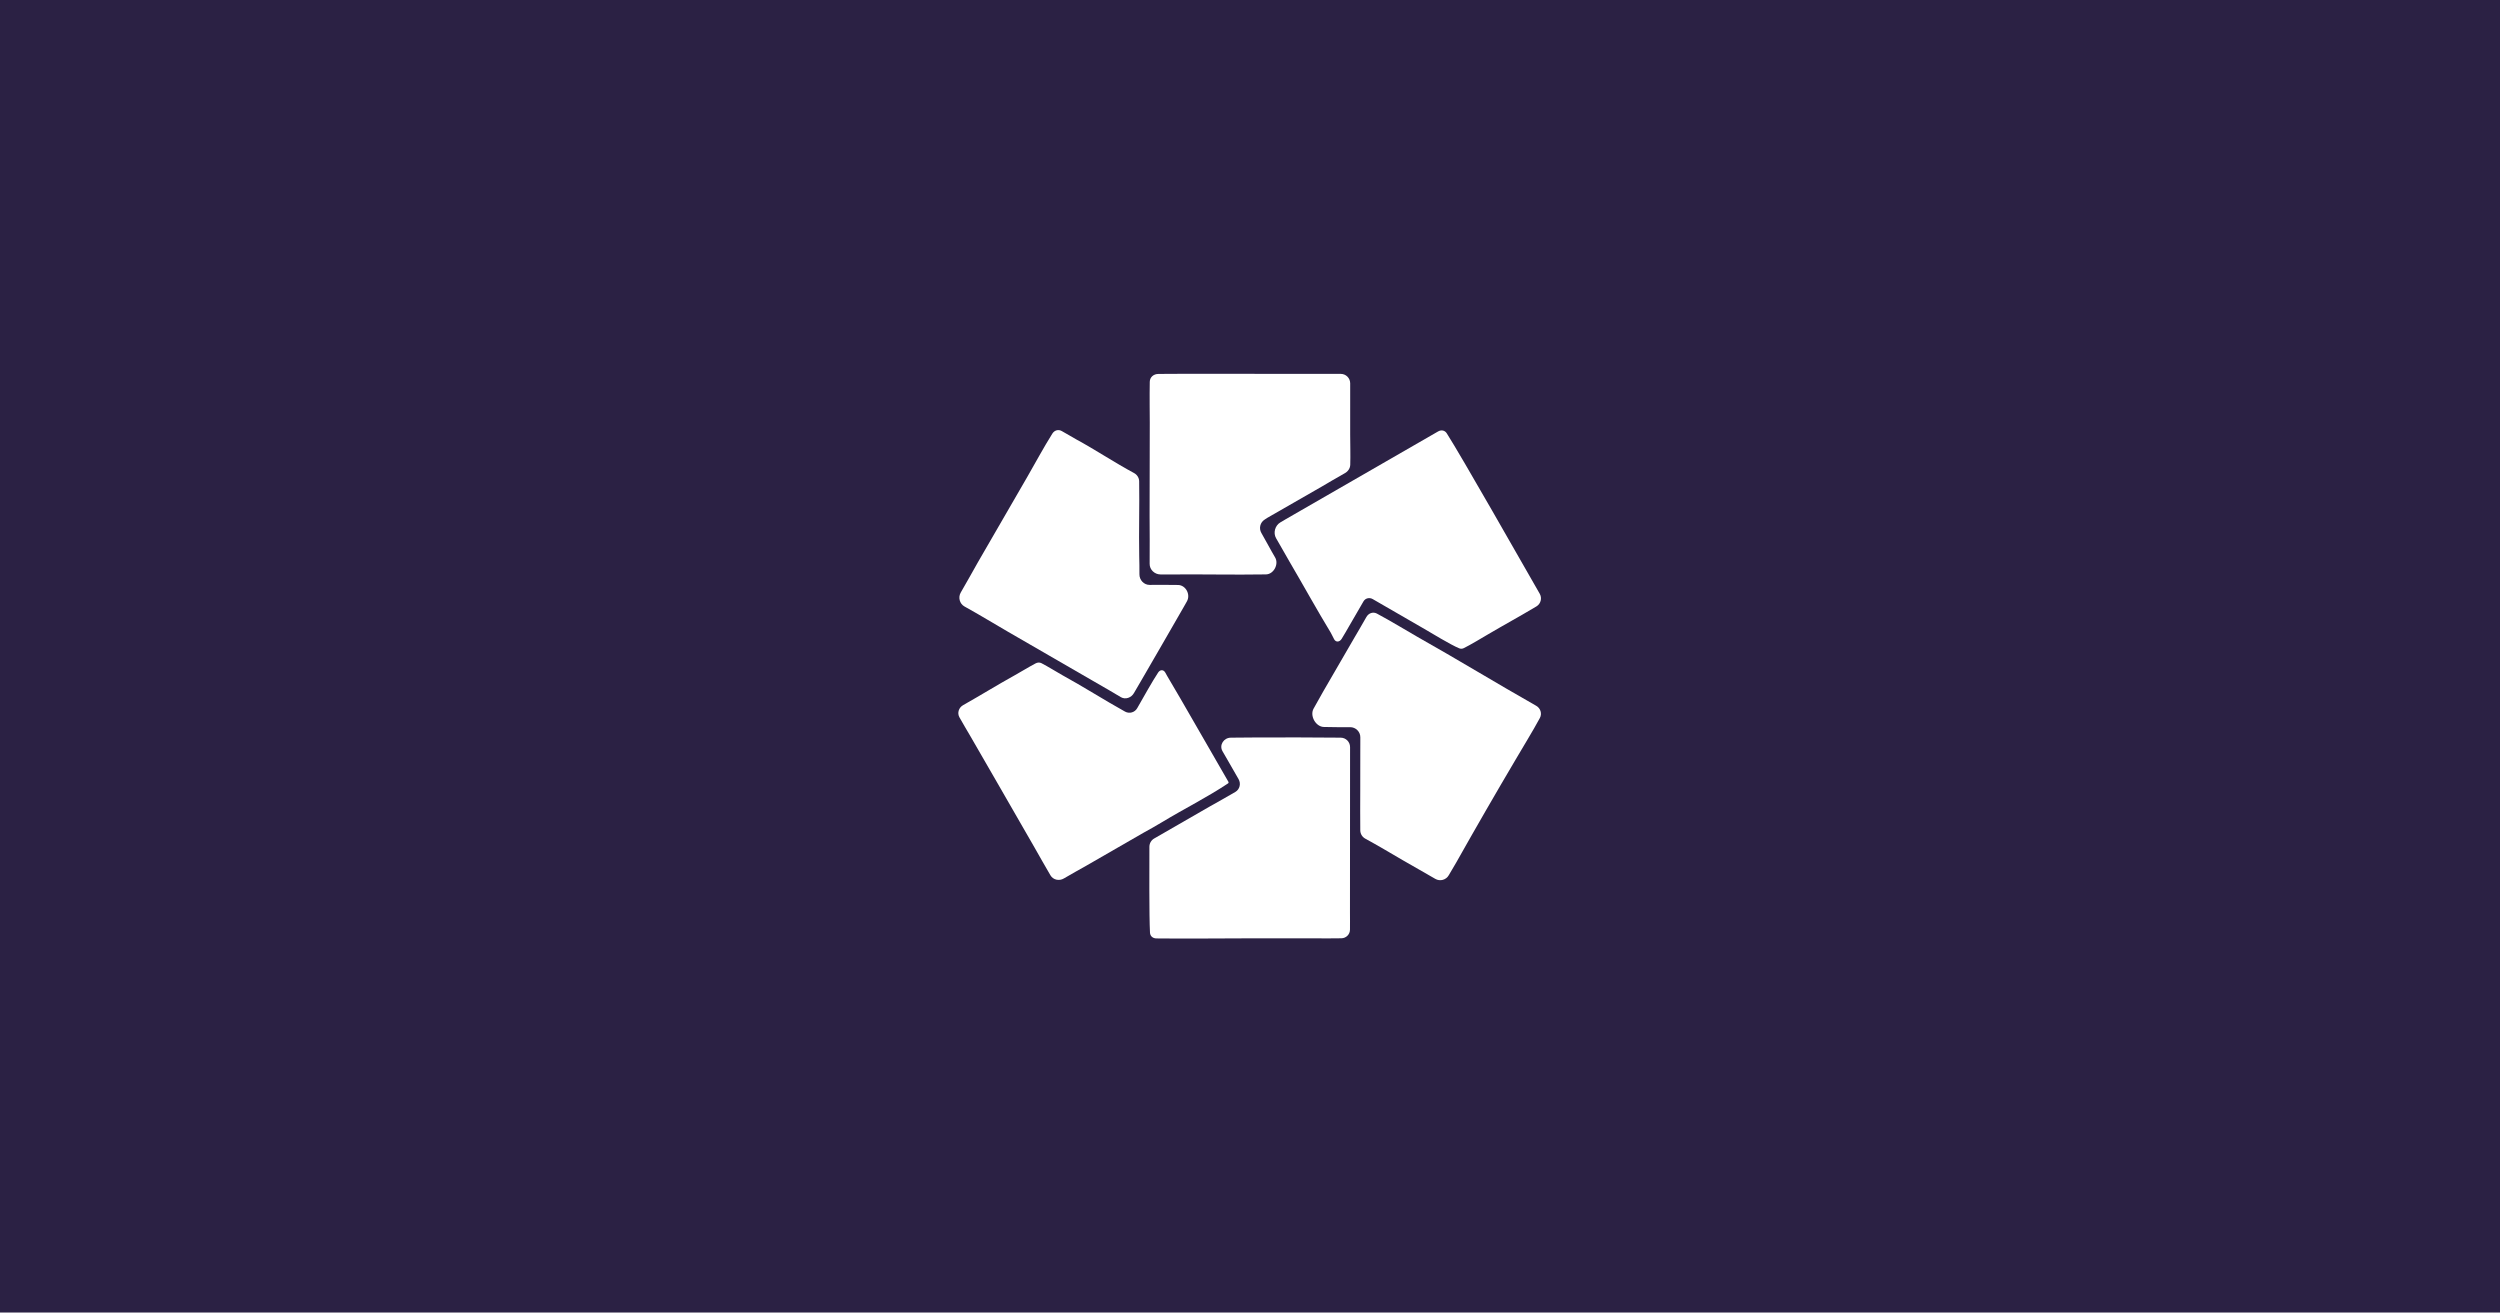
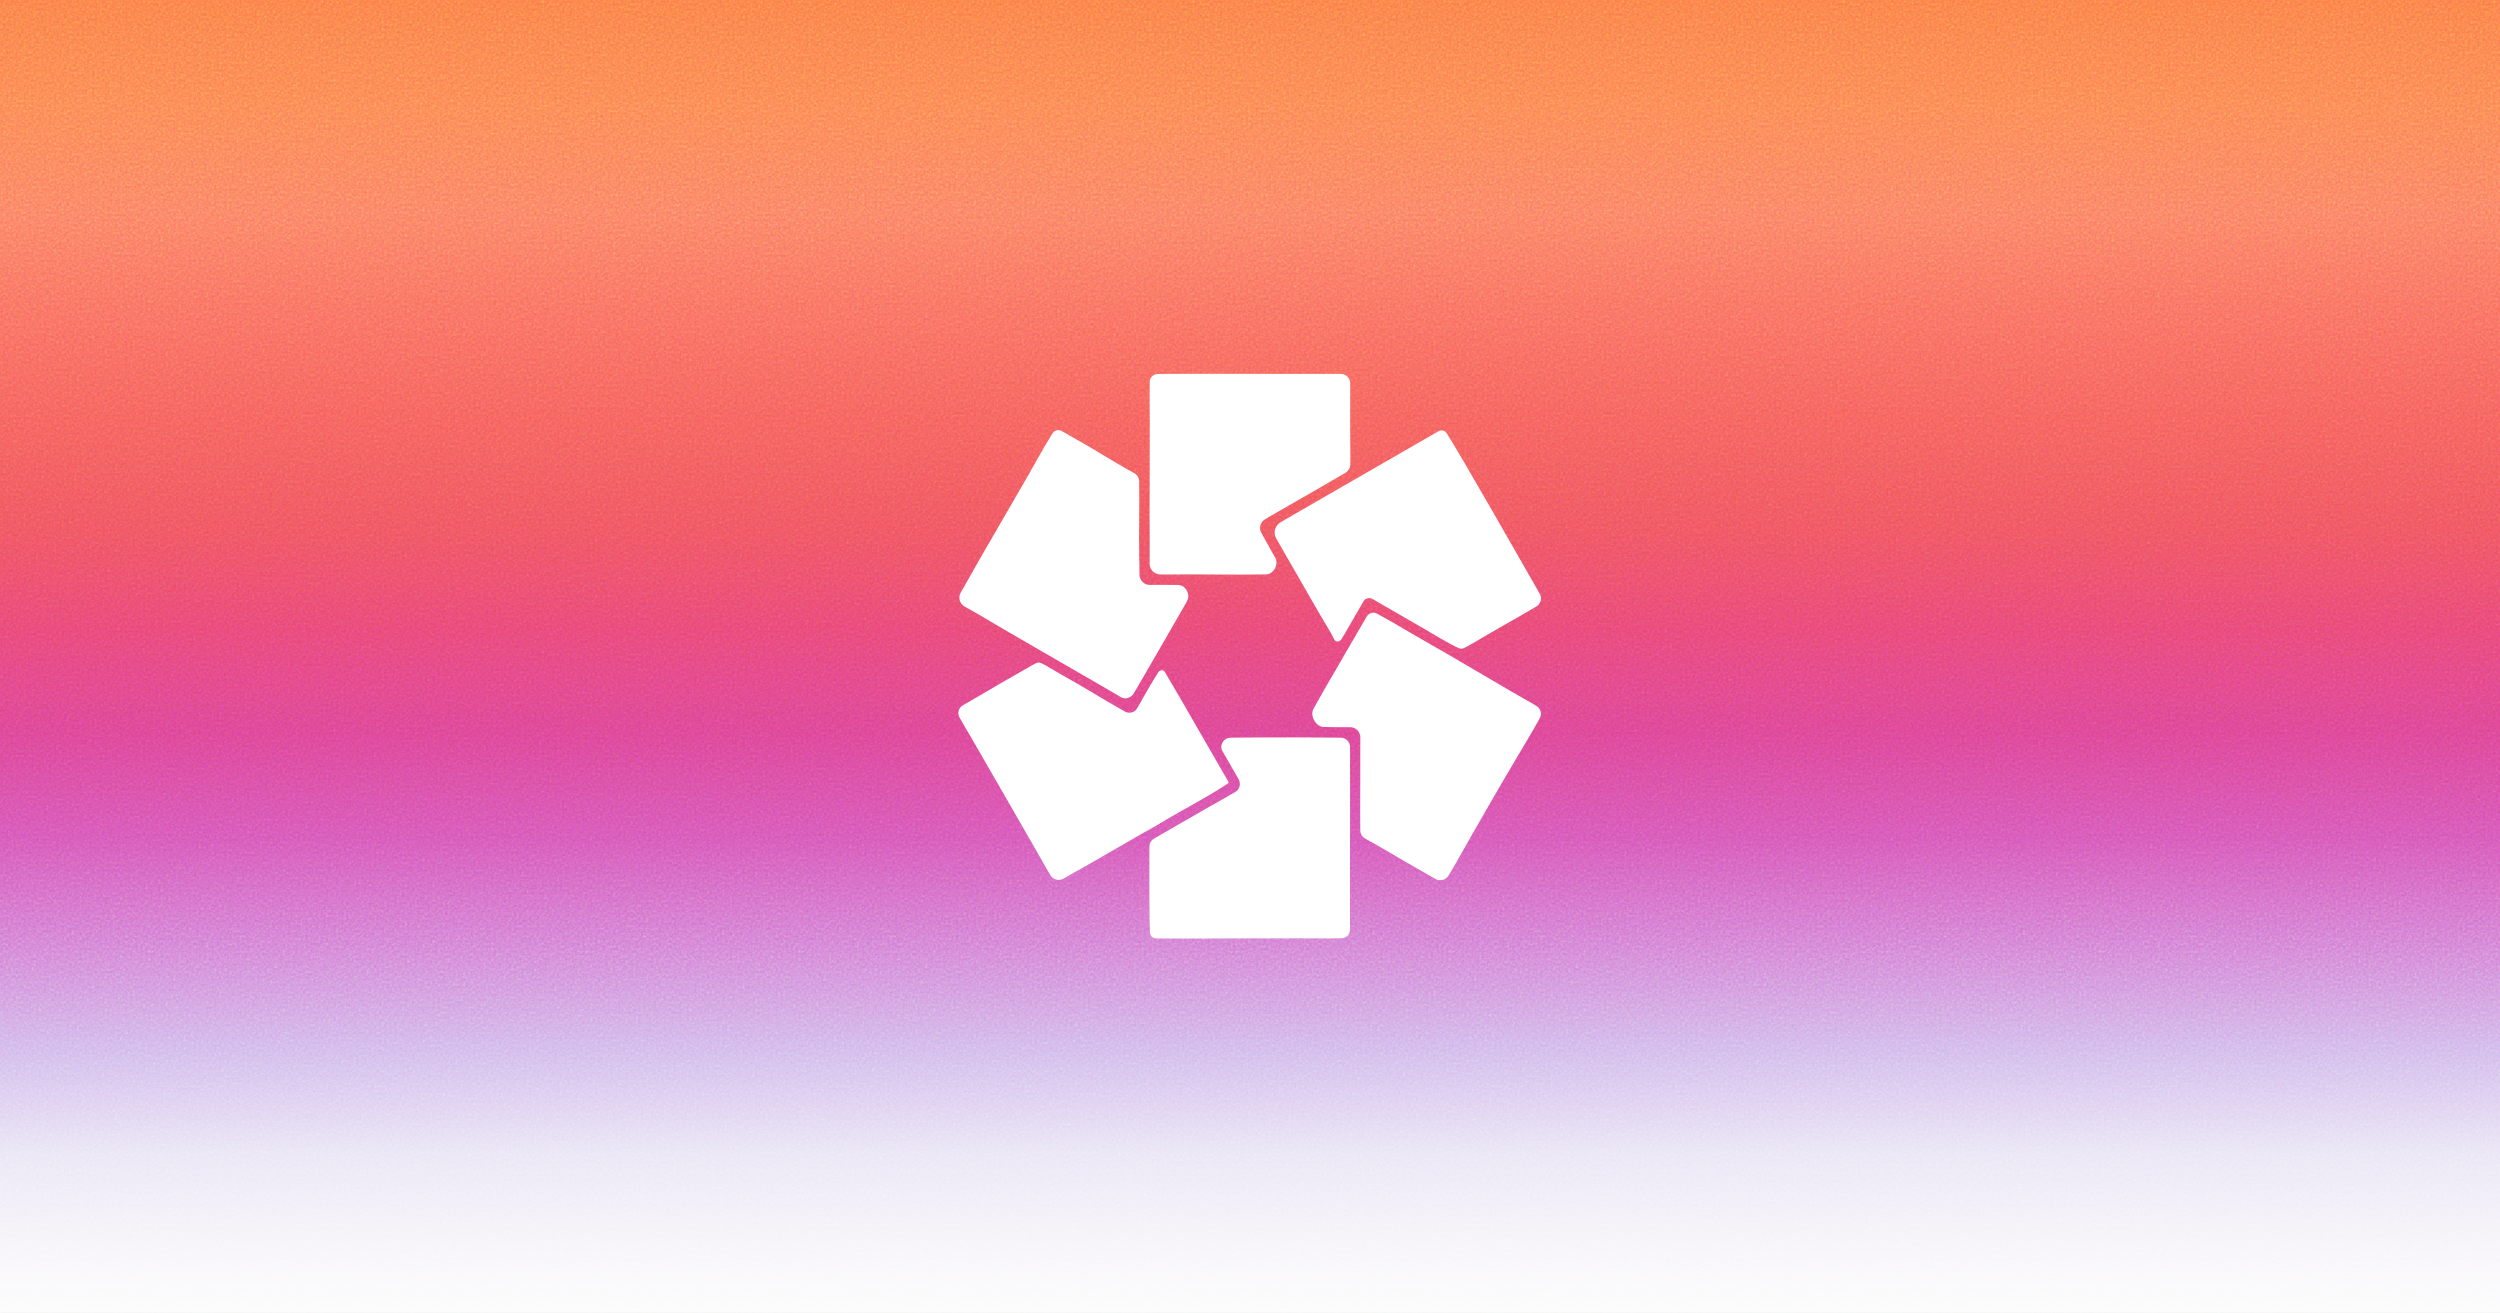
<svg xmlns="http://www.w3.org/2000/svg" width="1200" height="630" viewBox="0 0 1200 630">
-   <rect width="1200" height="630" fill="#2B2144" />
+   <defs>
+     <linearGradient id="hero" x1="0" y1="0" x2="0" y2="1">
+       <stop offset="0%" stop-color="#FB7B47" />
+       <stop offset="8%" stop-color="#FC8352" />
+       <stop offset="16%" stop-color="#FB7E61" />
+       <stop offset="24%" stop-color="#F96C5E" />
+       <stop offset="32%" stop-color="#F55E5A" />
+       <stop offset="40%" stop-color="#EF535C" />
+       <stop offset="48%" stop-color="#E74672" />
+       <stop offset="56%" stop-color="#DB4490" />
+       <stop offset="64%" stop-color="#D456B5" />
+       <stop offset="72%" stop-color="#D27ED3" />
+       <stop offset="80%" stop-color="#D0B7EA" />
+       <stop offset="88%" stop-color="#E9E5F5" />
+       <stop offset="94%" stop-color="#F5F2F8" />
+       <stop offset="100%" stop-color="#FCFCFC" />
+     </linearGradient>
+     <filter id="grain" x="0" y="0" width="100%" height="100%">
+       <feTurbulence type="fractalNoise" baseFrequency="0.82" numOctaves="4" stitchTiles="stitch" />
+     </filter>
+     <linearGradient id="grainfade" x1="0" y1="0" x2="0" y2="1">
+       <stop offset="0%" stop-color="#FFFFFF" stop-opacity="1" />
+       <stop offset="70%" stop-color="#FFFFFF" stop-opacity="1" />
+       <stop offset="98%" stop-color="#FFFFFF" stop-opacity="0" />
+     </linearGradient>
+     <mask id="grainmask">
+       <rect width="1200" height="630" fill="url(#grainfade)" />
+     </mask>
+   </defs>
+   <rect width="1200" height="630" fill="url(#hero)" />
+   <g opacity="0.55" style="mix-blend-mode:overlay">
+     <rect width="1200" height="630" filter="url(#grain)" />
+   </g>
  <g transform="translate(460.00 179.43) scale(0.492091)">
    <path d="M257.667 368.116C254.214 362.082 258.913 354.918 265.866 354.918C274.937 354.92 284.865 354.702 291.737 354.708C318.825 354.598 345.914 354.666 373.001 354.91C378.049 354.956 382.112 359.065 382.109 364.113L382.011 525.709C382.011 530.793 382.114 536.694 382.02 542.269C381.943 546.845 378.306 550.477 373.73 550.599C364.888 550.836 355.171 550.649 346.973 550.649L290.339 550.626C258.426 550.615 225.147 551.127 193.203 550.739C189.745 550.697 187.133 548.566 186.947 545.113C186.047 528.367 186.365 479.269 186.369 461.336C186.37 458.002 188.139 454.935 191.028 453.271L244.62 422.402C252.639 417.81 261.852 412.808 270.254 407.83C274.587 405.262 275.856 399.641 273.304 395.299C269.654 389.088 266.06 382.665 262.566 376.589C261.105 374.047 259.39 371.129 257.667 368.116Z" fill="#FFFFFF" />
    <path d="M75.384 282.448C77.196 281.493 79.265 281.33 81.089 282.261C86.825 285.19 98.367 292.266 101.293 293.865C121.514 304.916 142.274 318.211 162.59 329.479C166.831 331.831 172.084 330.36 174.482 326.145C180.272 315.966 189.597 299.335 194.926 291.342C196.854 288.45 200.105 288.347 201.831 291.363C202.589 292.685 203.269 293.991 203.757 294.821L216.749 316.961L263.487 398.045C263.746 398.495 263.649 399.064 263.257 399.403C242.673 413.157 220.029 424.415 198.823 437.258C192.614 441.018 186.6 444.376 180.51 447.728L125.328 479.519C119.044 483.125 110.332 487.835 102.906 492.26C98.433 494.926 92.538 493.698 89.877 489.223C84.57 480.294 79.194 470.528 74.302 462.033L37.176 397.513L11.396 352.846C8.555 347.925 4.439 341.147 1.061 335.046C-1.288 330.802 0.42 325.59 4.646 323.21C21.381 313.787 38.071 303.449 54.78 294.188C61.407 290.515 68.558 286.046 75.384 282.448Z" fill="#FFFFFF" />
    <path d="M467.95 56.233C471.067 54.437 474.505 55.031 476.438 58.065C491.289 81.366 548.681 182.442 567.094 214.499C569.581 218.828 568.172 224.318 563.888 226.883C548.188 236.282 531.778 245.23 516.098 254.476C512.484 256.606 498.865 264.79 492.963 267.621C491.58 268.285 490.028 268.35 488.607 267.773C480.411 264.448 460.414 252.231 454.717 248.925L404.2 219.743C401.06 217.924 397.066 218.787 395.228 221.916C390.352 230.214 385.524 238.539 380.742 246.892C379.281 249.412 376.421 254.523 373.871 258.575C371.897 261.712 368.325 262.151 366.553 258.896C365.259 256.519 364.094 253.873 363.288 252.545C349.386 229.639 336.463 206.112 322.899 183.001C318.537 175.568 314.368 167.852 309.945 160.369C306.929 155.264 308.912 148.012 314.015 144.993C316.234 143.68 318.28 142.45 319.596 141.694L467.95 56.233Z" fill="#FFFFFF" />
    <path d="M397.986 237.294C400.095 233.501 404.4 231.836 408.242 233.856C419.995 240.035 441.925 253.27 447.772 256.562C486.469 278.345 524.988 301.891 563.669 323.811C567.885 326.2 569.552 331.434 567.26 335.703C560.276 348.715 550.131 365.013 543.65 376.195C523.986 409.463 504.674 442.936 485.718 476.612C483.24 480.8 480.767 484.947 478.356 489.139C475.719 493.725 469.811 495.324 465.248 492.647C454.702 486.46 443.605 480.336 433.251 474.293C421.583 467.483 408.989 459.956 396.96 453.424C393.996 451.815 392.103 448.744 392.07 445.372C391.818 419.633 392.252 393.805 392.087 368.07C392.058 363.653 392.045 359.163 392.121 354.685C392.215 349.157 387.627 344.588 382.098 344.678C373.899 344.811 365.204 344.621 356.625 344.488C348.588 344.362 342.594 333.517 346.554 326.523C350.419 319.698 354.147 312.91 355.895 309.902L385.452 258.904C389.363 252.136 393.965 244.526 397.986 237.294Z" fill="#FFFFFF" />
    <path d="M186.723 7.788C186.82 3.214 190.563 0.108 195.138 0.13C200.011 0.153 205.374 0.026 208.989 0.023L250.507 0L373.029 0.064C378.111 0.066 382.23 4.188 382.229 9.27L382.222 59.249C382.255 68.248 382.564 79.184 382.289 88.728C382.189 92.191 380.057 95.269 377.02 96.934C369.882 100.849 358.813 107.519 354.471 110.017L301.157 140.623C300.47 141.11 299.661 141.642 298.787 142.194C294.382 144.977 292.981 150.728 295.592 155.236C300.157 163.115 304.499 171.566 308.98 179.089C312.858 185.601 307.654 195.532 300.076 195.66C268.219 196.198 236.112 195.373 204.329 195.741C201.967 195.768 199.512 195.717 197.044 195.691C191.412 195.632 186.527 191 186.61 185.368C186.839 169.877 186.556 153.456 186.557 138.346L186.736 47.655C186.738 43.349 186.457 20.371 186.723 7.788Z" fill="#FFFFFF" />
    <path d="M91.72 58.298C93.746 55.08 97.474 53.941 100.801 55.782C105.99 58.653 112.968 62.839 114.902 63.886C133.249 73.828 152.87 86.856 171.425 96.819C174.4 98.417 176.332 101.467 176.387 104.844C176.78 129.091 175.993 153.568 176.441 177.814C176.542 183.225 176.734 189.524 176.647 195.561C176.567 201.153 181.077 205.971 186.668 205.906C195.655 205.802 205.034 205.877 214.235 205.974C221.856 206.054 226.734 215.284 222.988 221.92C221.854 223.928 220.767 225.868 219.752 227.632L198.866 263.895L178.701 298.719C176.609 302.33 173.808 306.913 171.335 311.346C168.792 315.904 163.12 318.025 158.588 315.435C154.828 313.286 151.049 310.972 147.73 309.008L48.661 251.74C35.252 243.984 20.121 234.736 6.051 226.976C1.211 224.306 -0.416 218.012 2.404 213.258C8.041 203.752 14.537 191.695 19.006 183.972L67.072 100.893C74.51 87.993 83.481 71.383 91.72 58.298Z" fill="#FFFFFF" />
  </g>
</svg>
